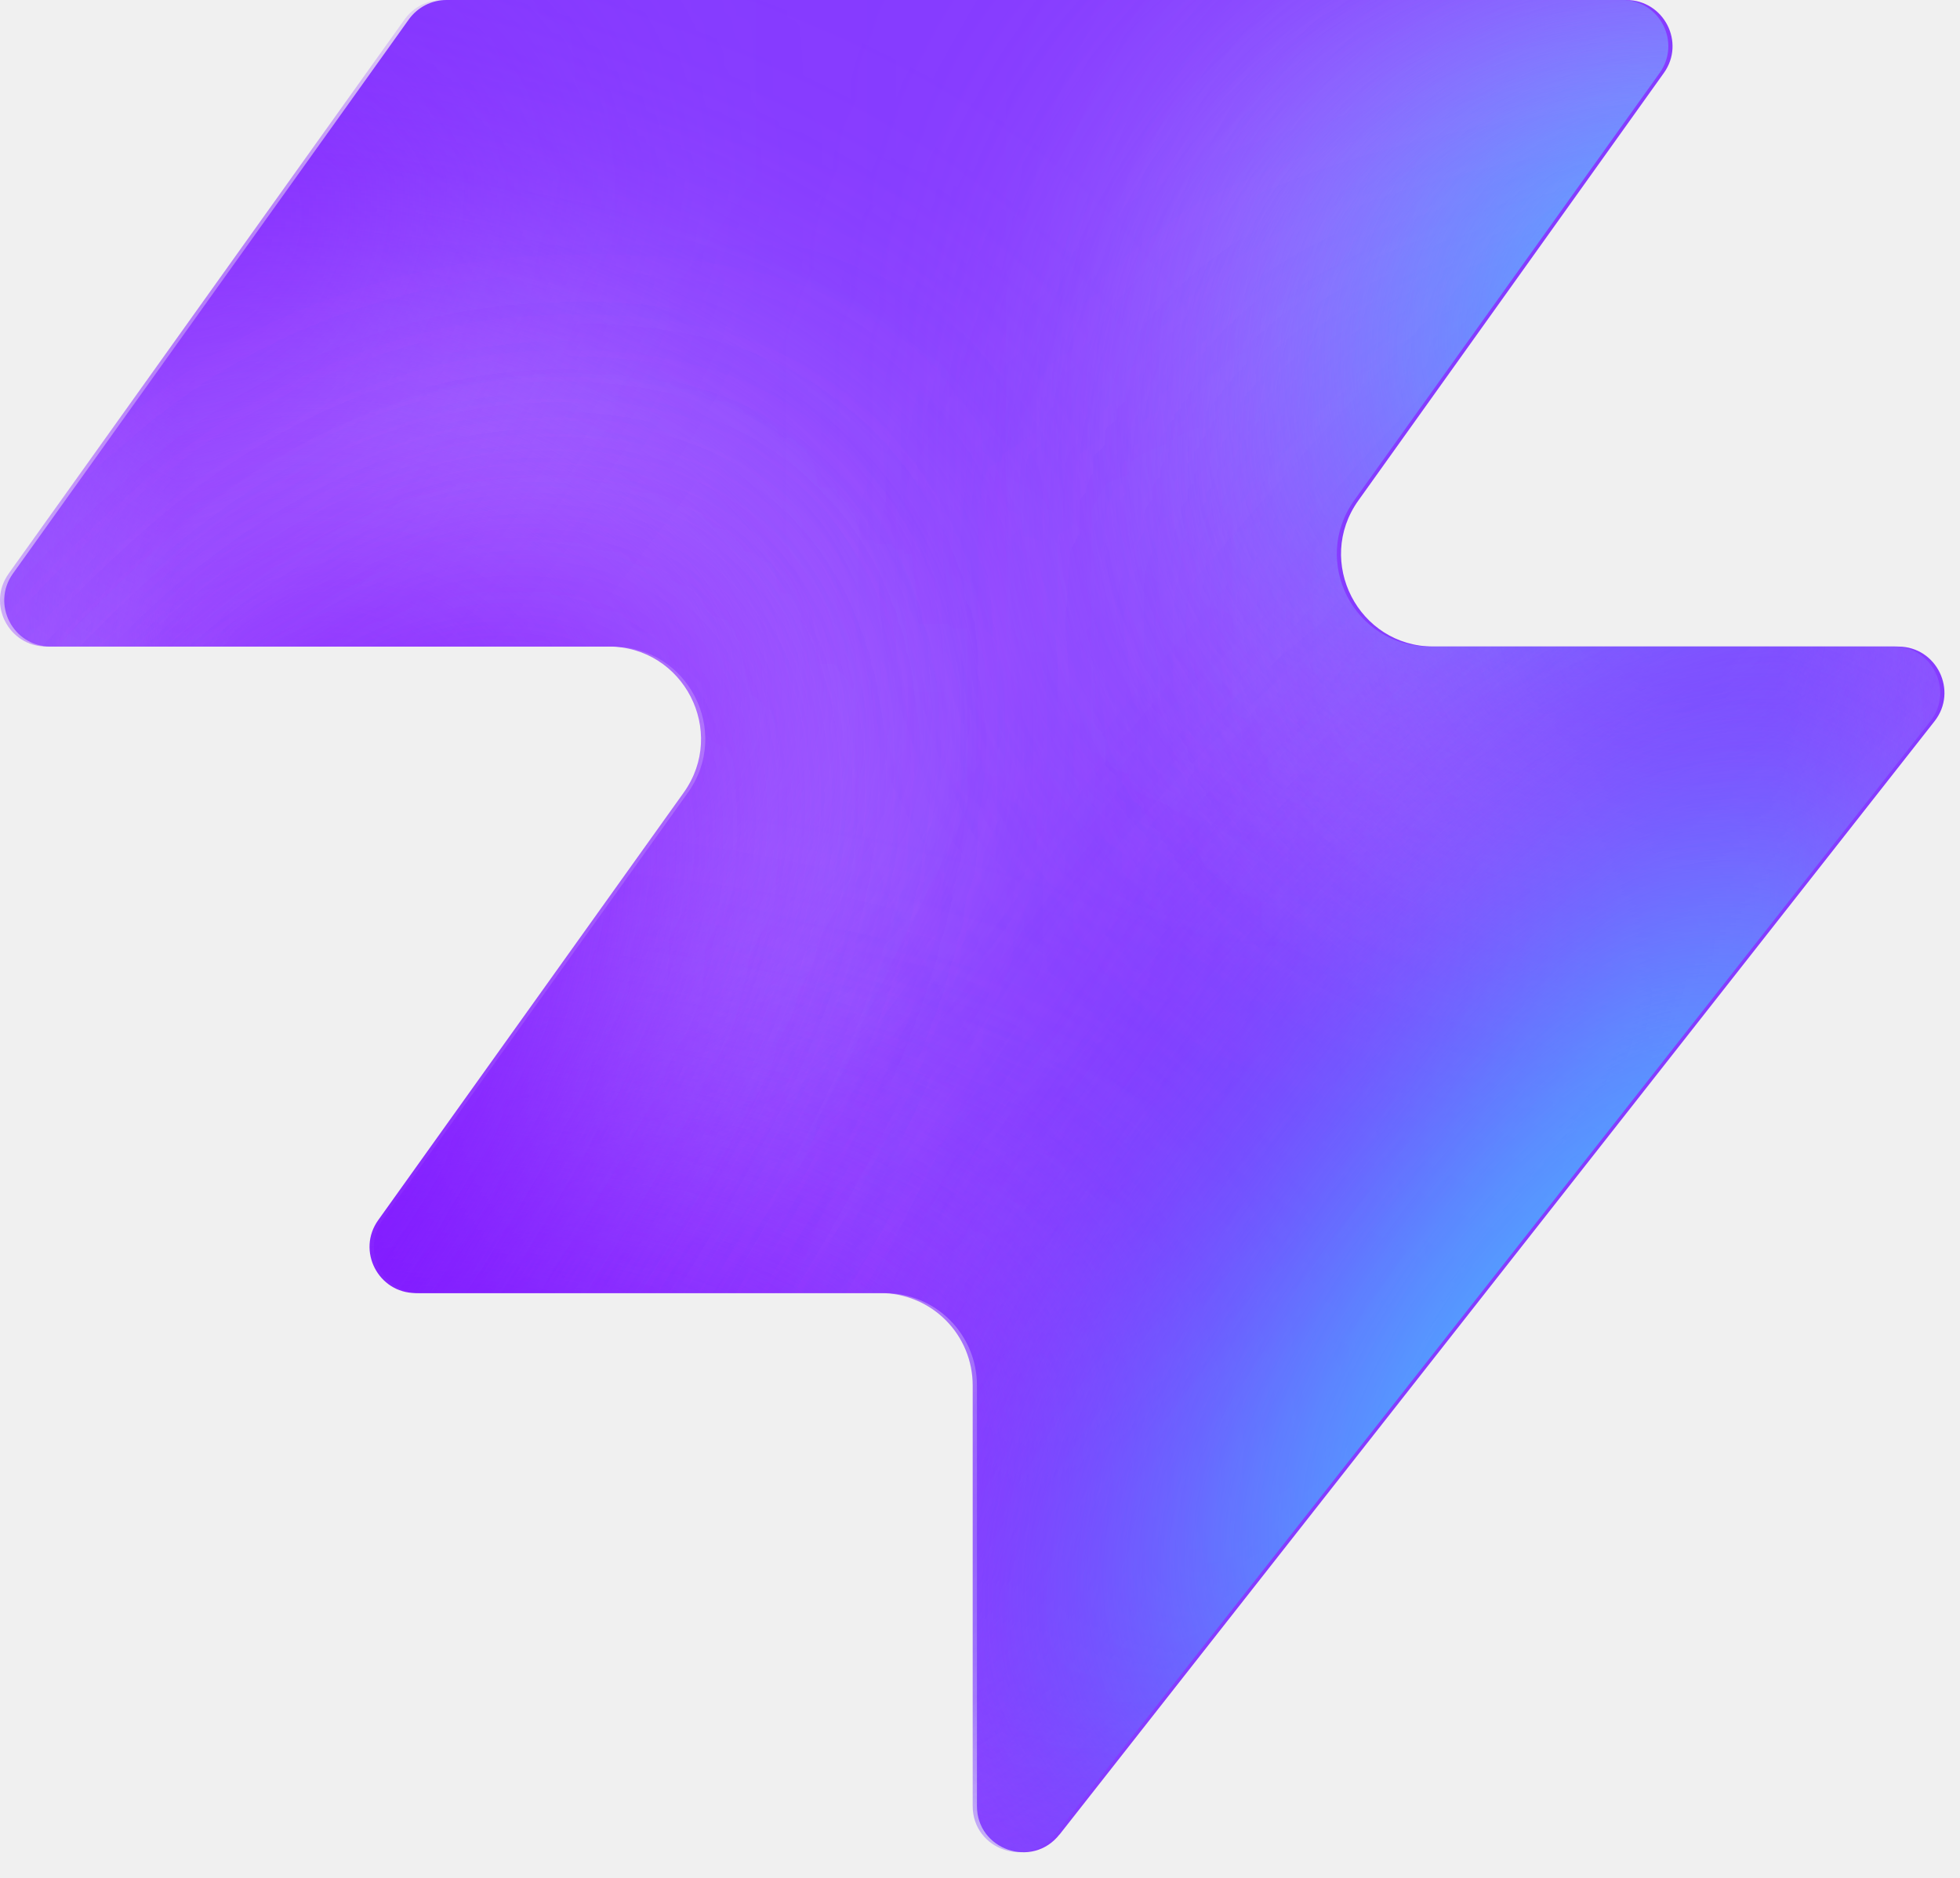
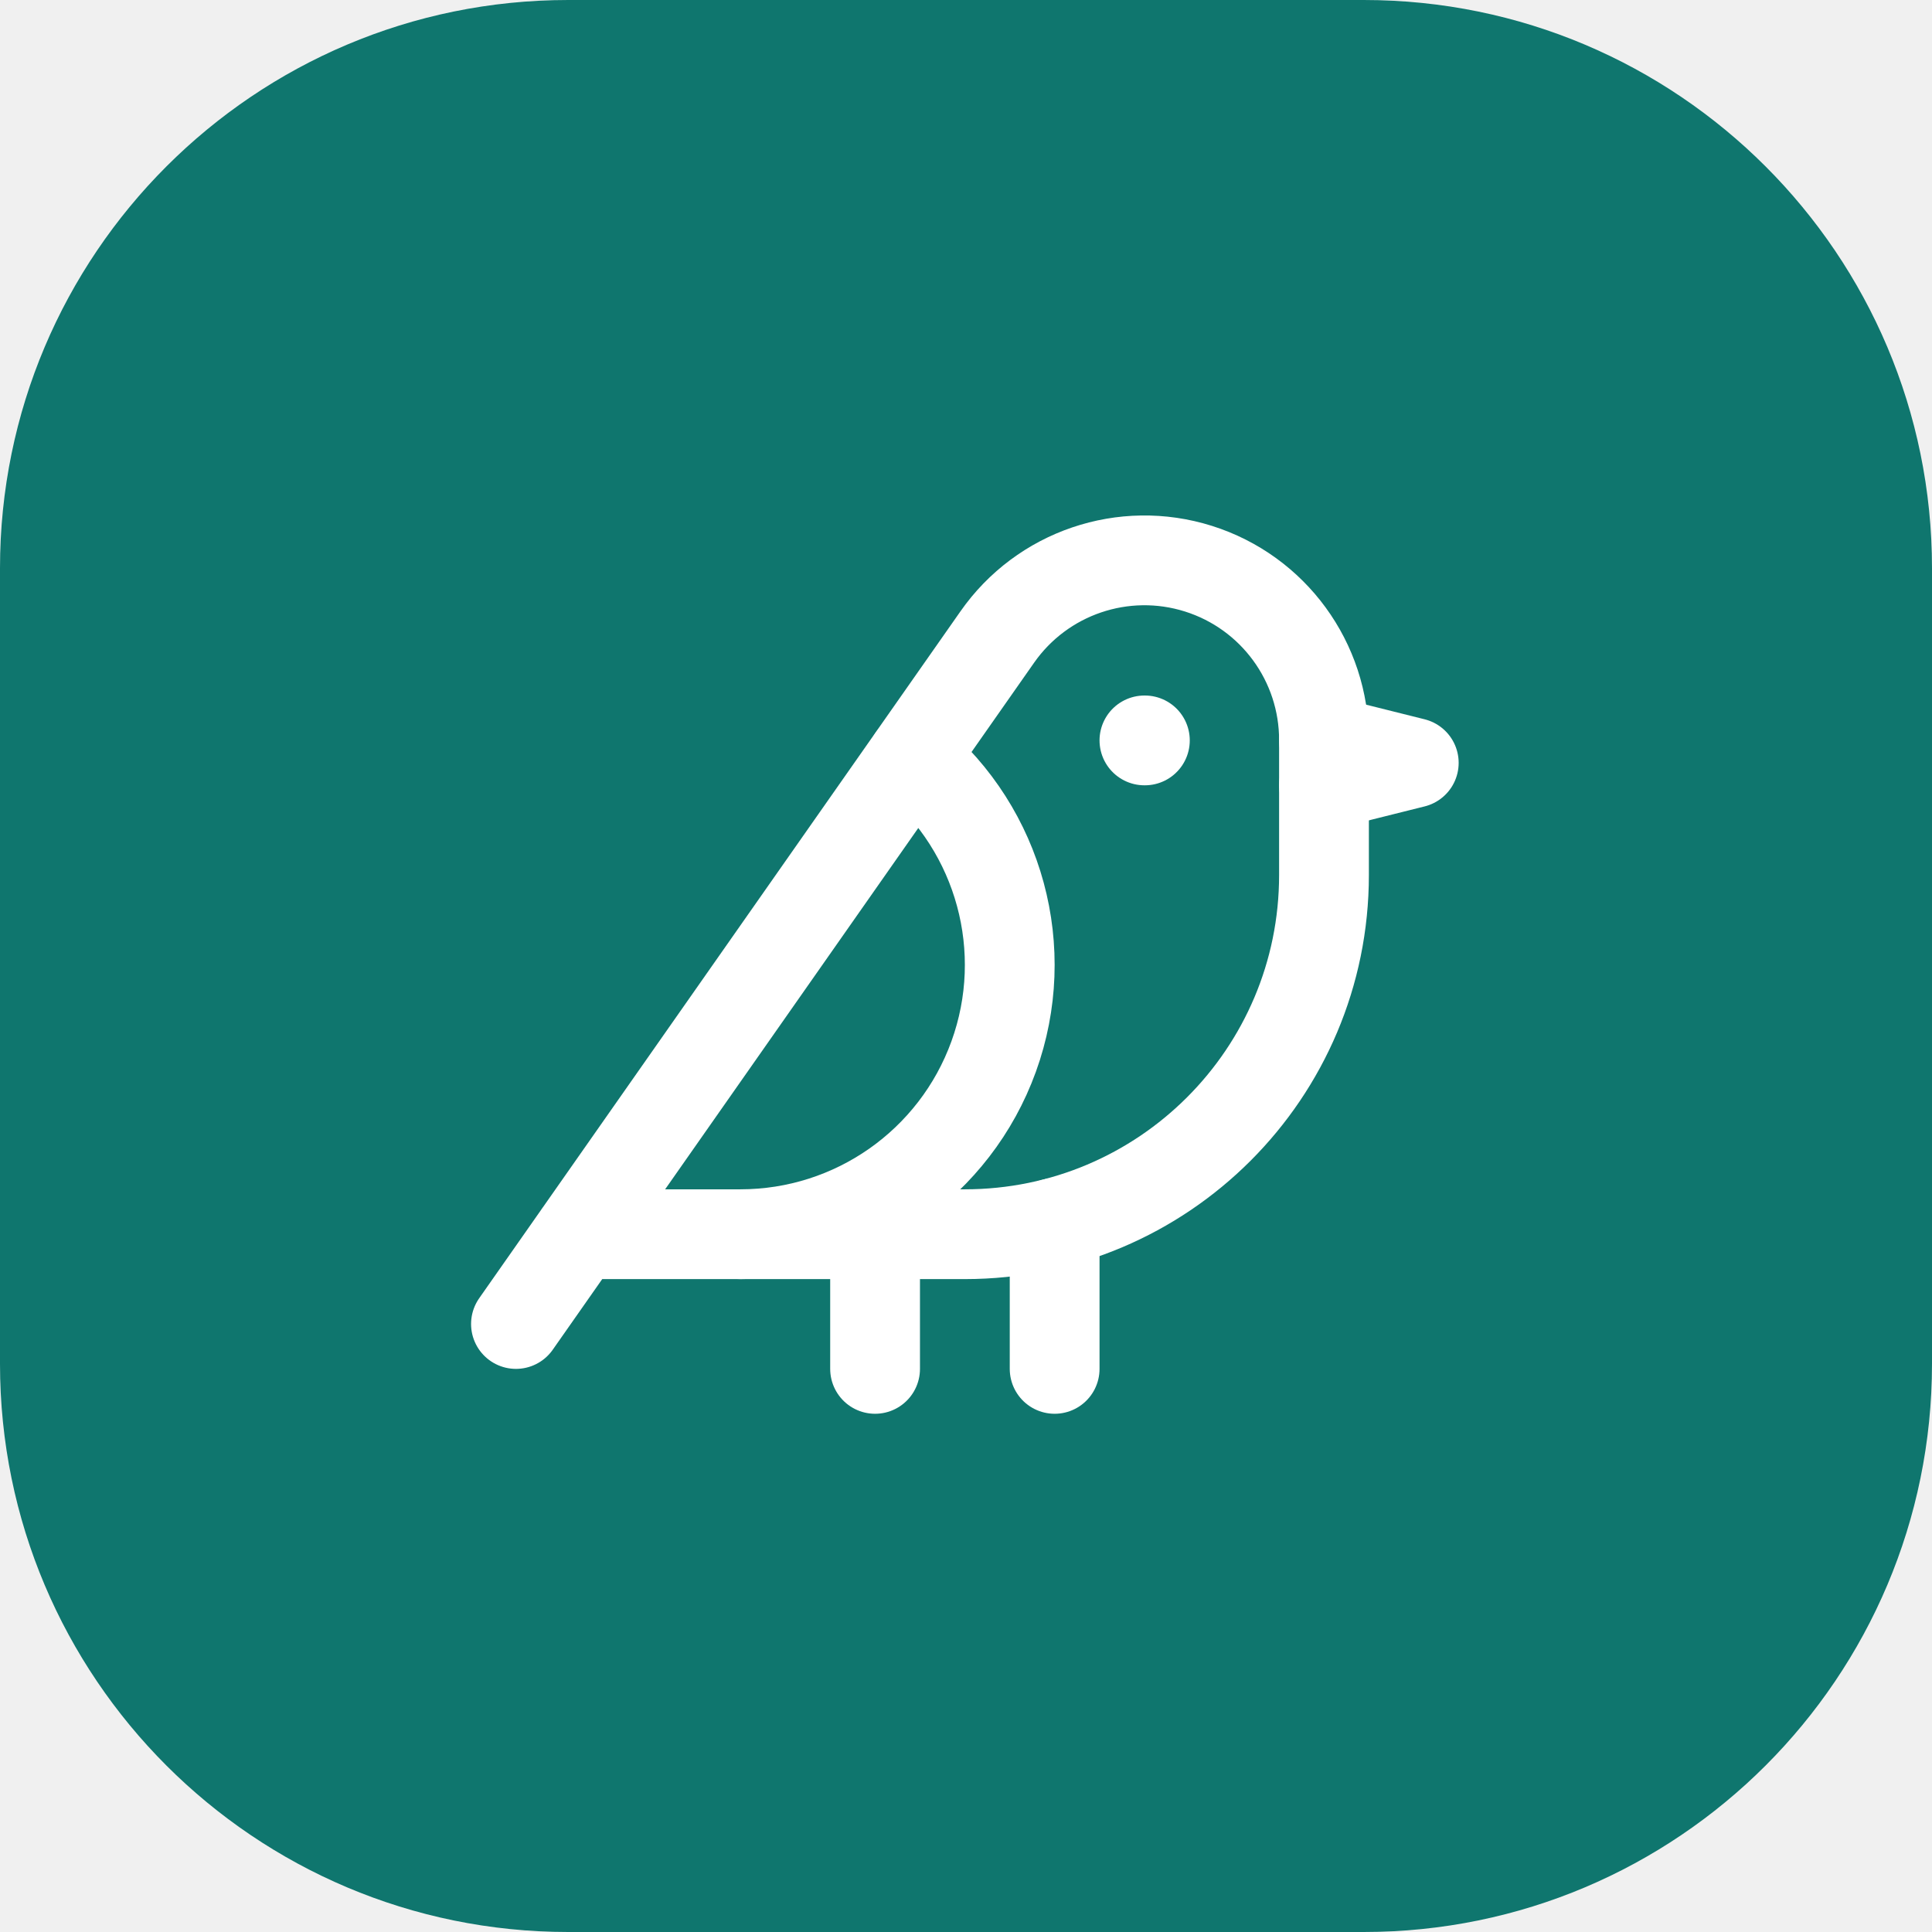
- <svg xmlns="http://www.w3.org/2000/svg" width="48" height="46" fill="none" viewBox="0 0 48 46">
-   <path fill="#863bff" d="M25.946 44.938c-.664.845-2.021.375-2.021-.698V33.937a2.26 2.26 0 0 0-2.262-2.262H10.287c-.92 0-1.456-1.04-.92-1.788l7.48-10.471c1.07-1.497 0-3.578-1.842-3.578H1.237c-.92 0-1.456-1.04-.92-1.788L10.013.474c.214-.297.556-.474.92-.474h28.894c.92 0 1.456 1.04.92 1.788l-7.48 10.471c-1.07 1.498 0 3.579 1.842 3.579h11.377c.943 0 1.473 1.088.89 1.83L25.947 44.94z" style="fill:#863bff;fill:color(display-p3 .525 .23 1);fill-opacity:1" />
-   <mask id="a" width="48" height="46" x="0" y="0" maskUnits="userSpaceOnUse" style="mask-type:alpha">
-     <path fill="#000" d="M25.842 44.938c-.664.844-2.021.375-2.021-.698V33.937a2.26 2.26 0 0 0-2.262-2.262H10.183c-.92 0-1.456-1.04-.92-1.788l7.48-10.471c1.07-1.498 0-3.579-1.842-3.579H1.133c-.92 0-1.456-1.04-.92-1.787L9.91.473c.214-.297.556-.474.92-.474h28.894c.92 0 1.456 1.04.92 1.788l-7.48 10.471c-1.07 1.498 0 3.578 1.842 3.578h11.377c.943 0 1.473 1.088.89 1.832L25.843 44.94z" style="fill:#000;fill-opacity:1" />
-   </mask>
-   <g mask="url(#a)">
-     <g filter="url(#b)">
-       <ellipse cx="5.508" cy="14.704" fill="#ede6ff" rx="5.508" ry="14.704" style="fill:#ede6ff;fill:color(display-p3 .927 .903 1);fill-opacity:1" transform="matrix(.00324 1 1 -.00324 -4.47 31.516)" />
-     </g>
-     <g filter="url(#c)">
-       <ellipse cx="10.399" cy="29.851" fill="#ede6ff" rx="10.399" ry="29.851" style="fill:#ede6ff;fill:color(display-p3 .927 .903 1);fill-opacity:1" transform="matrix(.00324 1 1 -.00324 -39.328 7.883)" />
-     </g>
-     <g filter="url(#d)">
-       <ellipse cx="5.508" cy="30.487" fill="#7e14ff" rx="5.508" ry="30.487" style="fill:#7e14ff;fill:color(display-p3 .492 .077 1);fill-opacity:1" transform="rotate(89.814 -25.913 -14.639)scale(1 -1)" />
-     </g>
-     <g filter="url(#e)">
-       <ellipse cx="5.508" cy="30.599" fill="#7e14ff" rx="5.508" ry="30.599" style="fill:#7e14ff;fill:color(display-p3 .492 .077 1);fill-opacity:1" transform="rotate(89.814 -32.644 -3.334)scale(1 -1)" />
-     </g>
-     <g filter="url(#f)">
-       <ellipse cx="5.508" cy="30.599" fill="#7e14ff" rx="5.508" ry="30.599" style="fill:#7e14ff;fill:color(display-p3 .492 .077 1);fill-opacity:1" transform="matrix(.00324 1 1 -.00324 -34.34 30.47)" />
-     </g>
-     <g filter="url(#g)">
-       <ellipse cx="14.072" cy="22.078" fill="#ede6ff" rx="14.072" ry="22.078" style="fill:#ede6ff;fill:color(display-p3 .927 .903 1);fill-opacity:1" transform="rotate(93.35 24.506 48.493)scale(-1 1)" />
-     </g>
-     <g filter="url(#h)">
-       <ellipse cx="3.47" cy="21.501" fill="#7e14ff" rx="3.47" ry="21.501" style="fill:#7e14ff;fill:color(display-p3 .492 .077 1);fill-opacity:1" transform="rotate(89.009 28.708 47.59)scale(-1 1)" />
-     </g>
-     <g filter="url(#i)">
-       <ellipse cx="3.47" cy="21.501" fill="#7e14ff" rx="3.47" ry="21.501" style="fill:#7e14ff;fill:color(display-p3 .492 .077 1);fill-opacity:1" transform="rotate(89.009 28.708 47.59)scale(-1 1)" />
-     </g>
-     <g filter="url(#j)">
-       <ellipse cx=".387" cy="8.972" fill="#7e14ff" rx="4.407" ry="29.108" style="fill:#7e14ff;fill:color(display-p3 .492 .077 1);fill-opacity:1" transform="rotate(39.51 .387 8.972)" />
-     </g>
-     <g filter="url(#k)">
-       <ellipse cx="47.523" cy="-6.092" fill="#7e14ff" rx="4.407" ry="29.108" style="fill:#7e14ff;fill:color(display-p3 .492 .077 1);fill-opacity:1" transform="rotate(37.892 47.523 -6.092)" />
-     </g>
-     <g filter="url(#l)">
-       <ellipse cx="41.412" cy="6.333" fill="#47bfff" rx="5.971" ry="9.665" style="fill:#47bfff;fill:color(display-p3 .28 .748 1);fill-opacity:1" transform="rotate(37.892 41.412 6.333)" />
-     </g>
-     <g filter="url(#m)">
-       <ellipse cx="-1.879" cy="38.332" fill="#7e14ff" rx="4.407" ry="29.108" style="fill:#7e14ff;fill:color(display-p3 .492 .077 1);fill-opacity:1" transform="rotate(37.892 -1.88 38.332)" />
-     </g>
-     <g filter="url(#n)">
-       <ellipse cx="-1.879" cy="38.332" fill="#7e14ff" rx="4.407" ry="29.108" style="fill:#7e14ff;fill:color(display-p3 .492 .077 1);fill-opacity:1" transform="rotate(37.892 -1.88 38.332)" />
-     </g>
-     <g filter="url(#o)">
-       <ellipse cx="35.651" cy="29.907" fill="#7e14ff" rx="4.407" ry="29.108" style="fill:#7e14ff;fill:color(display-p3 .492 .077 1);fill-opacity:1" transform="rotate(37.892 35.651 29.907)" />
-     </g>
-     <g filter="url(#p)">
-       <ellipse cx="38.418" cy="32.4" fill="#47bfff" rx="5.971" ry="15.297" style="fill:#47bfff;fill:color(display-p3 .28 .748 1);fill-opacity:1" transform="rotate(37.892 38.418 32.4)" />
-     </g>
+ <svg xmlns="http://www.w3.org/2000/svg" viewBox="0 0 34 34">
+   <rect width="34" height="34" rx="10" fill="#0F766E" />
+   <g transform="translate(7.5 7.5) scale(0.79)" fill="none" stroke="#fff" stroke-width="2" stroke-linecap="round" stroke-linejoin="round">
+     <path d="M16 7h.01" />
+     <path d="M3.4 18H12a8 8 0 0 0 8-8V7a4 4 0 0 0-7.28-2.3L2 20" />
+     <path d="m20 7 2 .5-2 .5" />
+     <path d="M10 18v3" />
+     <path d="M14 17.75V21" />
+     <path d="M7 18a6 6 0 0 0 3.84-10.61" />
  </g>
-   <defs>
-     <filter id="b" width="60.045" height="41.654" x="-19.77" y="16.149" color-interpolation-filters="sRGB" filterUnits="userSpaceOnUse">
-       <feFlood flood-opacity="0" result="BackgroundImageFix" />
-       <feBlend in="SourceGraphic" in2="BackgroundImageFix" result="shape" />
-       <feGaussianBlur result="effect1_foregroundBlur_2002_17158" stdDeviation="7.659" />
-     </filter>
-     <filter id="c" width="90.34" height="51.437" x="-54.613" y="-7.533" color-interpolation-filters="sRGB" filterUnits="userSpaceOnUse">
-       <feFlood flood-opacity="0" result="BackgroundImageFix" />
-       <feBlend in="SourceGraphic" in2="BackgroundImageFix" result="shape" />
-       <feGaussianBlur result="effect1_foregroundBlur_2002_17158" stdDeviation="7.659" />
-     </filter>
-     <filter id="d" width="79.355" height="29.4" x="-49.64" y="2.03" color-interpolation-filters="sRGB" filterUnits="userSpaceOnUse">
-       <feFlood flood-opacity="0" result="BackgroundImageFix" />
-       <feBlend in="SourceGraphic" in2="BackgroundImageFix" result="shape" />
-       <feGaussianBlur result="effect1_foregroundBlur_2002_17158" stdDeviation="4.596" />
-     </filter>
-     <filter id="e" width="79.579" height="29.4" x="-45.045" y="20.029" color-interpolation-filters="sRGB" filterUnits="userSpaceOnUse">
-       <feFlood flood-opacity="0" result="BackgroundImageFix" />
-       <feBlend in="SourceGraphic" in2="BackgroundImageFix" result="shape" />
-       <feGaussianBlur result="effect1_foregroundBlur_2002_17158" stdDeviation="4.596" />
-     </filter>
-     <filter id="f" width="79.579" height="29.4" x="-43.513" y="21.178" color-interpolation-filters="sRGB" filterUnits="userSpaceOnUse">
-       <feFlood flood-opacity="0" result="BackgroundImageFix" />
-       <feBlend in="SourceGraphic" in2="BackgroundImageFix" result="shape" />
-       <feGaussianBlur result="effect1_foregroundBlur_2002_17158" stdDeviation="4.596" />
-     </filter>
-     <filter id="g" width="74.749" height="58.852" x="15.756" y="-17.901" color-interpolation-filters="sRGB" filterUnits="userSpaceOnUse">
-       <feFlood flood-opacity="0" result="BackgroundImageFix" />
-       <feBlend in="SourceGraphic" in2="BackgroundImageFix" result="shape" />
-       <feGaussianBlur result="effect1_foregroundBlur_2002_17158" stdDeviation="7.659" />
-     </filter>
-     <filter id="h" width="61.377" height="25.362" x="23.548" y="2.284" color-interpolation-filters="sRGB" filterUnits="userSpaceOnUse">
-       <feFlood flood-opacity="0" result="BackgroundImageFix" />
-       <feBlend in="SourceGraphic" in2="BackgroundImageFix" result="shape" />
-       <feGaussianBlur result="effect1_foregroundBlur_2002_17158" stdDeviation="4.596" />
-     </filter>
-     <filter id="i" width="61.377" height="25.362" x="23.548" y="2.284" color-interpolation-filters="sRGB" filterUnits="userSpaceOnUse">
-       <feFlood flood-opacity="0" result="BackgroundImageFix" />
-       <feBlend in="SourceGraphic" in2="BackgroundImageFix" result="shape" />
-       <feGaussianBlur result="effect1_foregroundBlur_2002_17158" stdDeviation="4.596" />
-     </filter>
-     <filter id="j" width="56.045" height="63.649" x="-27.636" y="-22.853" color-interpolation-filters="sRGB" filterUnits="userSpaceOnUse">
-       <feFlood flood-opacity="0" result="BackgroundImageFix" />
-       <feBlend in="SourceGraphic" in2="BackgroundImageFix" result="shape" />
-       <feGaussianBlur result="effect1_foregroundBlur_2002_17158" stdDeviation="4.596" />
-     </filter>
-     <filter id="k" width="54.814" height="64.646" x="20.116" y="-38.415" color-interpolation-filters="sRGB" filterUnits="userSpaceOnUse">
-       <feFlood flood-opacity="0" result="BackgroundImageFix" />
-       <feBlend in="SourceGraphic" in2="BackgroundImageFix" result="shape" />
-       <feGaussianBlur result="effect1_foregroundBlur_2002_17158" stdDeviation="4.596" />
-     </filter>
-     <filter id="l" width="33.541" height="35.313" x="24.641" y="-11.323" color-interpolation-filters="sRGB" filterUnits="userSpaceOnUse">
-       <feFlood flood-opacity="0" result="BackgroundImageFix" />
-       <feBlend in="SourceGraphic" in2="BackgroundImageFix" result="shape" />
-       <feGaussianBlur result="effect1_foregroundBlur_2002_17158" stdDeviation="4.596" />
-     </filter>
-     <filter id="m" width="54.814" height="64.646" x="-29.286" y="6.009" color-interpolation-filters="sRGB" filterUnits="userSpaceOnUse">
-       <feFlood flood-opacity="0" result="BackgroundImageFix" />
-       <feBlend in="SourceGraphic" in2="BackgroundImageFix" result="shape" />
-       <feGaussianBlur result="effect1_foregroundBlur_2002_17158" stdDeviation="4.596" />
-     </filter>
-     <filter id="n" width="54.814" height="64.646" x="-29.286" y="6.009" color-interpolation-filters="sRGB" filterUnits="userSpaceOnUse">
-       <feFlood flood-opacity="0" result="BackgroundImageFix" />
-       <feBlend in="SourceGraphic" in2="BackgroundImageFix" result="shape" />
-       <feGaussianBlur result="effect1_foregroundBlur_2002_17158" stdDeviation="4.596" />
-     </filter>
-     <filter id="o" width="54.814" height="64.646" x="8.244" y="-2.416" color-interpolation-filters="sRGB" filterUnits="userSpaceOnUse">
-       <feFlood flood-opacity="0" result="BackgroundImageFix" />
-       <feBlend in="SourceGraphic" in2="BackgroundImageFix" result="shape" />
-       <feGaussianBlur result="effect1_foregroundBlur_2002_17158" stdDeviation="4.596" />
-     </filter>
-     <filter id="p" width="39.409" height="43.623" x="18.713" y="10.588" color-interpolation-filters="sRGB" filterUnits="userSpaceOnUse">
-       <feFlood flood-opacity="0" result="BackgroundImageFix" />
-       <feBlend in="SourceGraphic" in2="BackgroundImageFix" result="shape" />
-       <feGaussianBlur result="effect1_foregroundBlur_2002_17158" stdDeviation="4.596" />
-     </filter>
-   </defs>
</svg>
